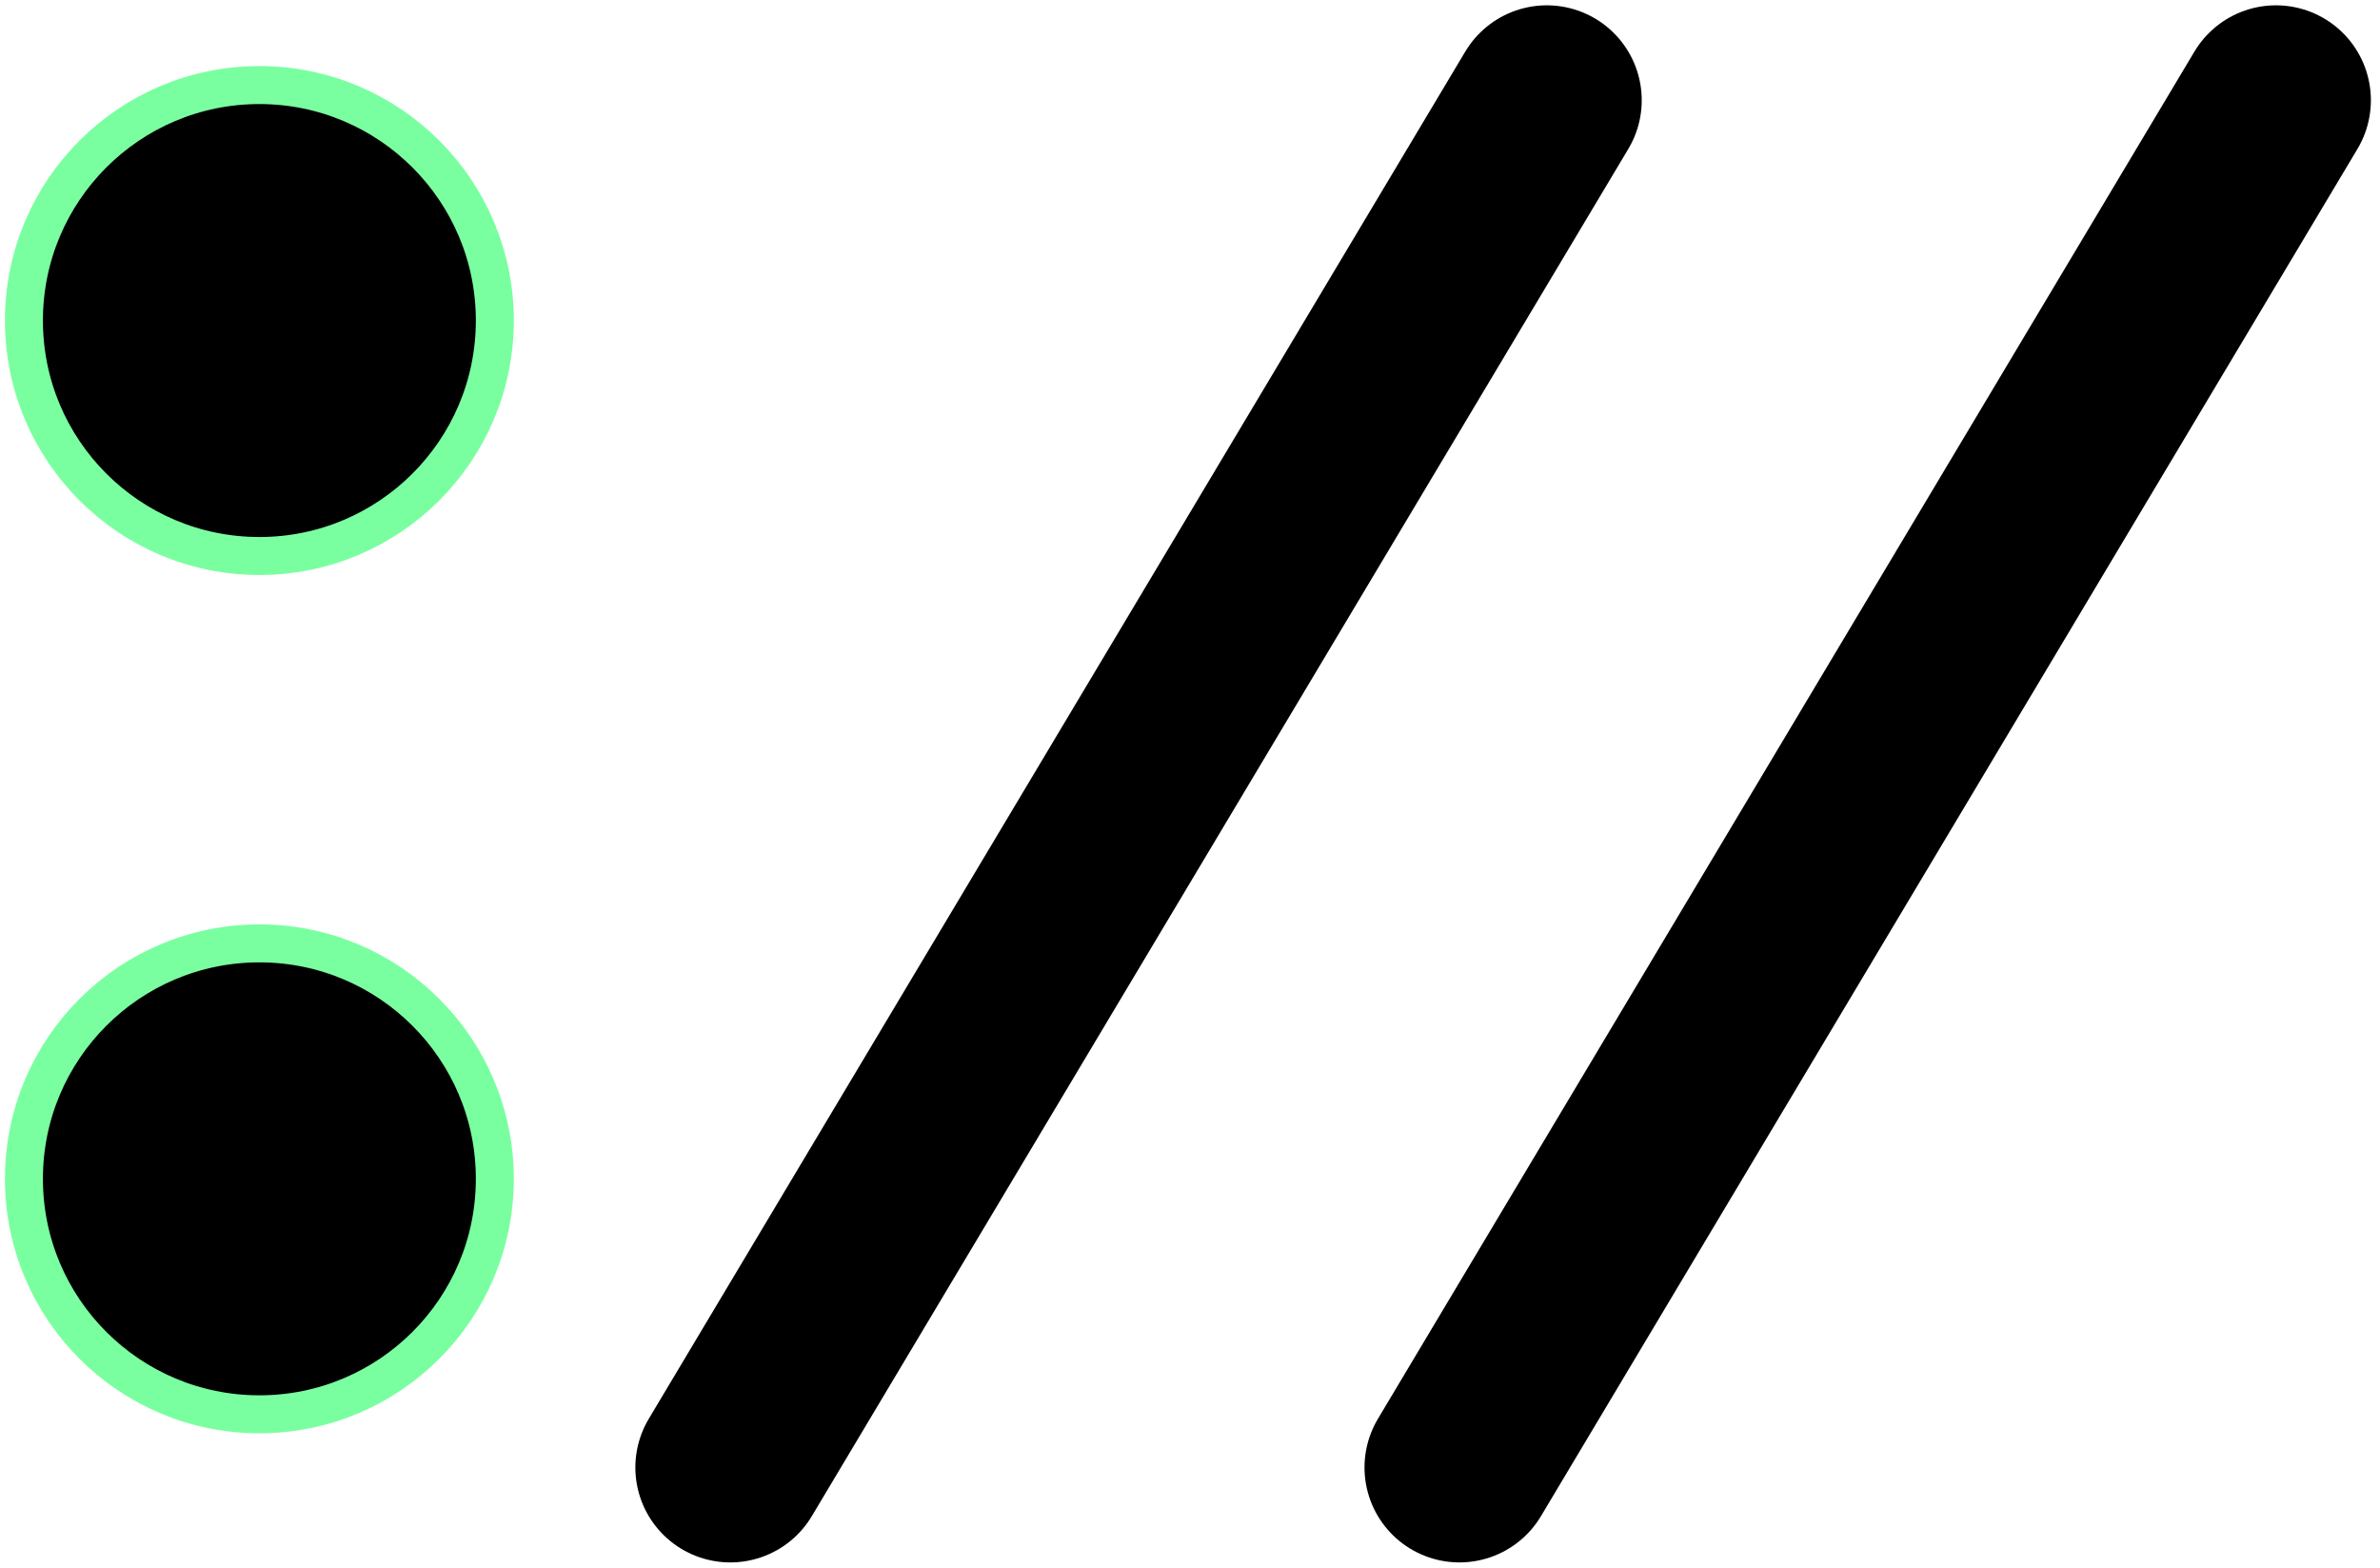
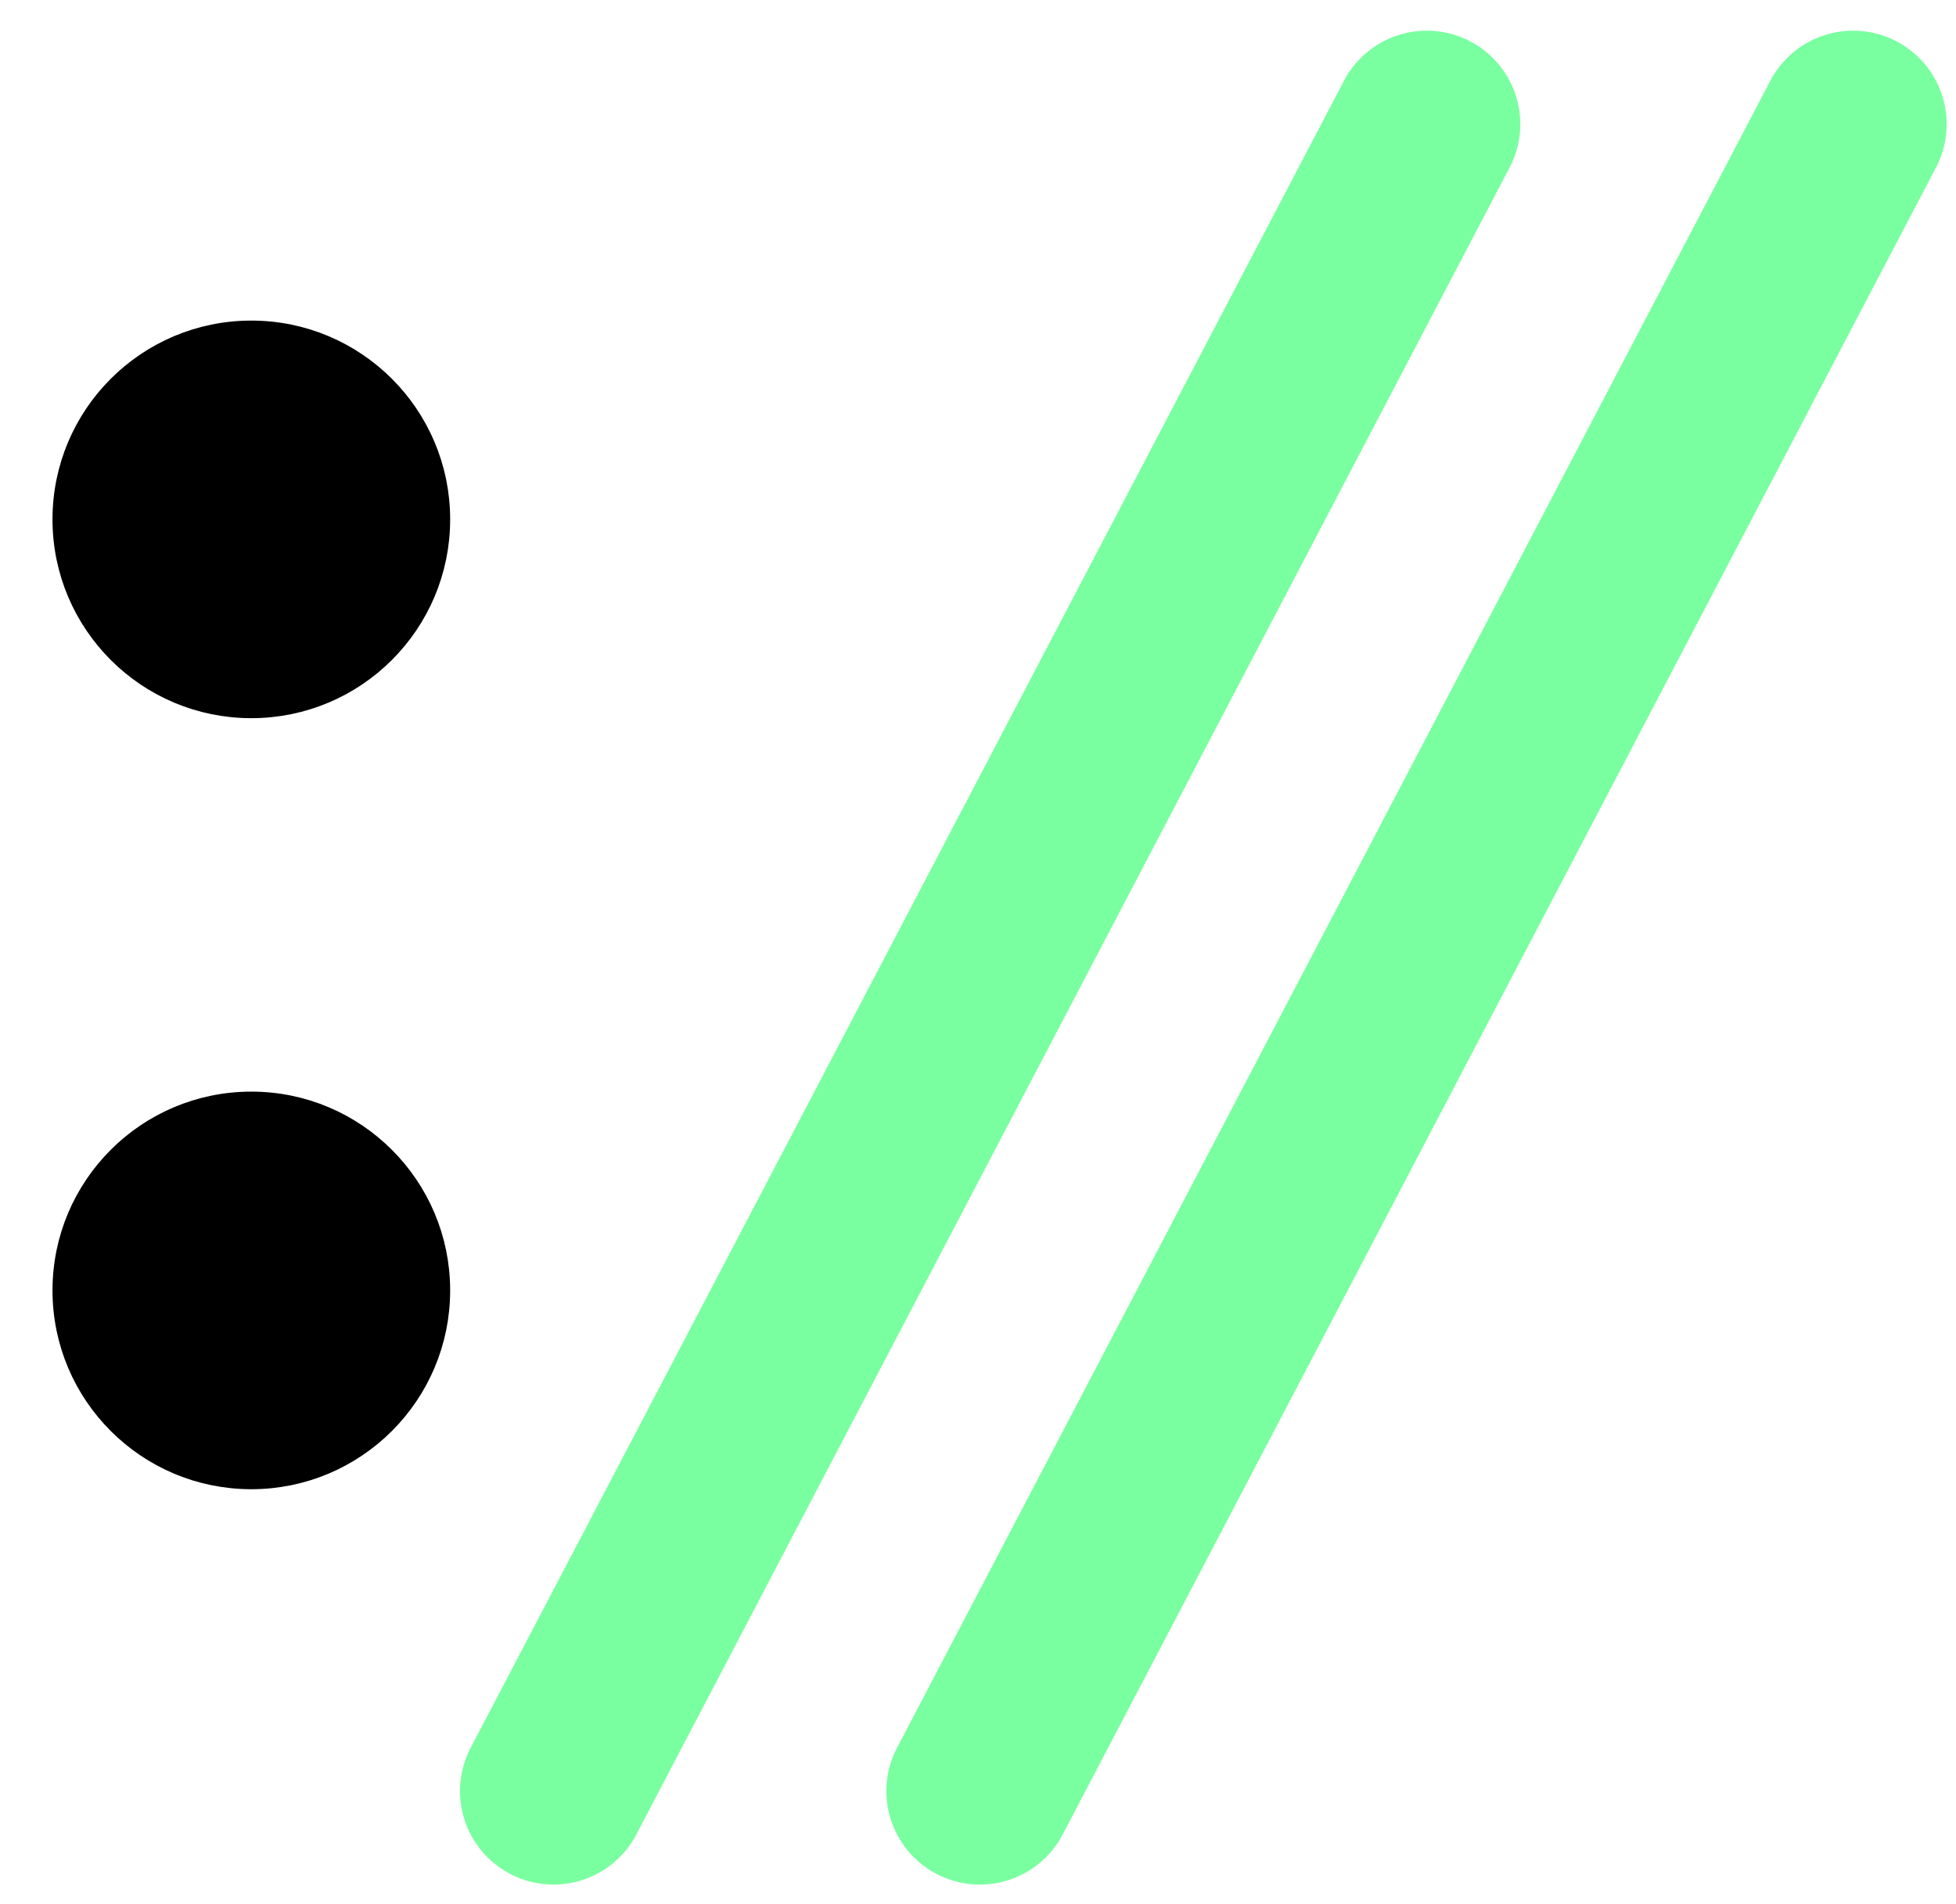
- <svg xmlns="http://www.w3.org/2000/svg" id="Layer_1" data-name="Layer 1" viewBox="0 0 626.7 412.7">
+ <svg xmlns="http://www.w3.org/2000/svg" id="Layer_1" data-name="Layer 1" viewBox="0 0 523 509">
  <defs>
-     <style>.cls-1{stroke:#7affa0;stroke-width:10px;}.cls-1,.cls-2{stroke-miterlimit:10;}.cls-2{stroke:#000;stroke-linecap:round;stroke-width:50px;}</style>
+     <style>.cls-1{stroke:#000;stroke-width:7.93px;}.cls-1,.cls-2{stroke-miterlimit:10;}.cls-2{stroke:#7affa0;stroke-linecap:round;stroke-width:50px;}</style>
  </defs>
-   <circle class="cls-1" cx="68.3" cy="84.4" r="62" />
-   <circle class="cls-1" cx="68.3" cy="310.4" r="62" />
-   <line class="cls-2" x1="599.3" y1="26.4" x2="384.3" y2="386.4" />
-   <line class="cls-2" x1="407.3" y1="26.4" x2="192.3" y2="386.4" />
+   <circle class="cls-1" cx="67.2" cy="138.9" r="49.2" />
+   <line class="cls-2" x1="381.5" y1="33.2" x2="148" y2="479" />
+   <line class="cls-2" x1="495.5" y1="33.2" x2="262" y2="479" />
+   <circle class="cls-1" cx="67.2" cy="345.1" r="49.2" />
</svg>
